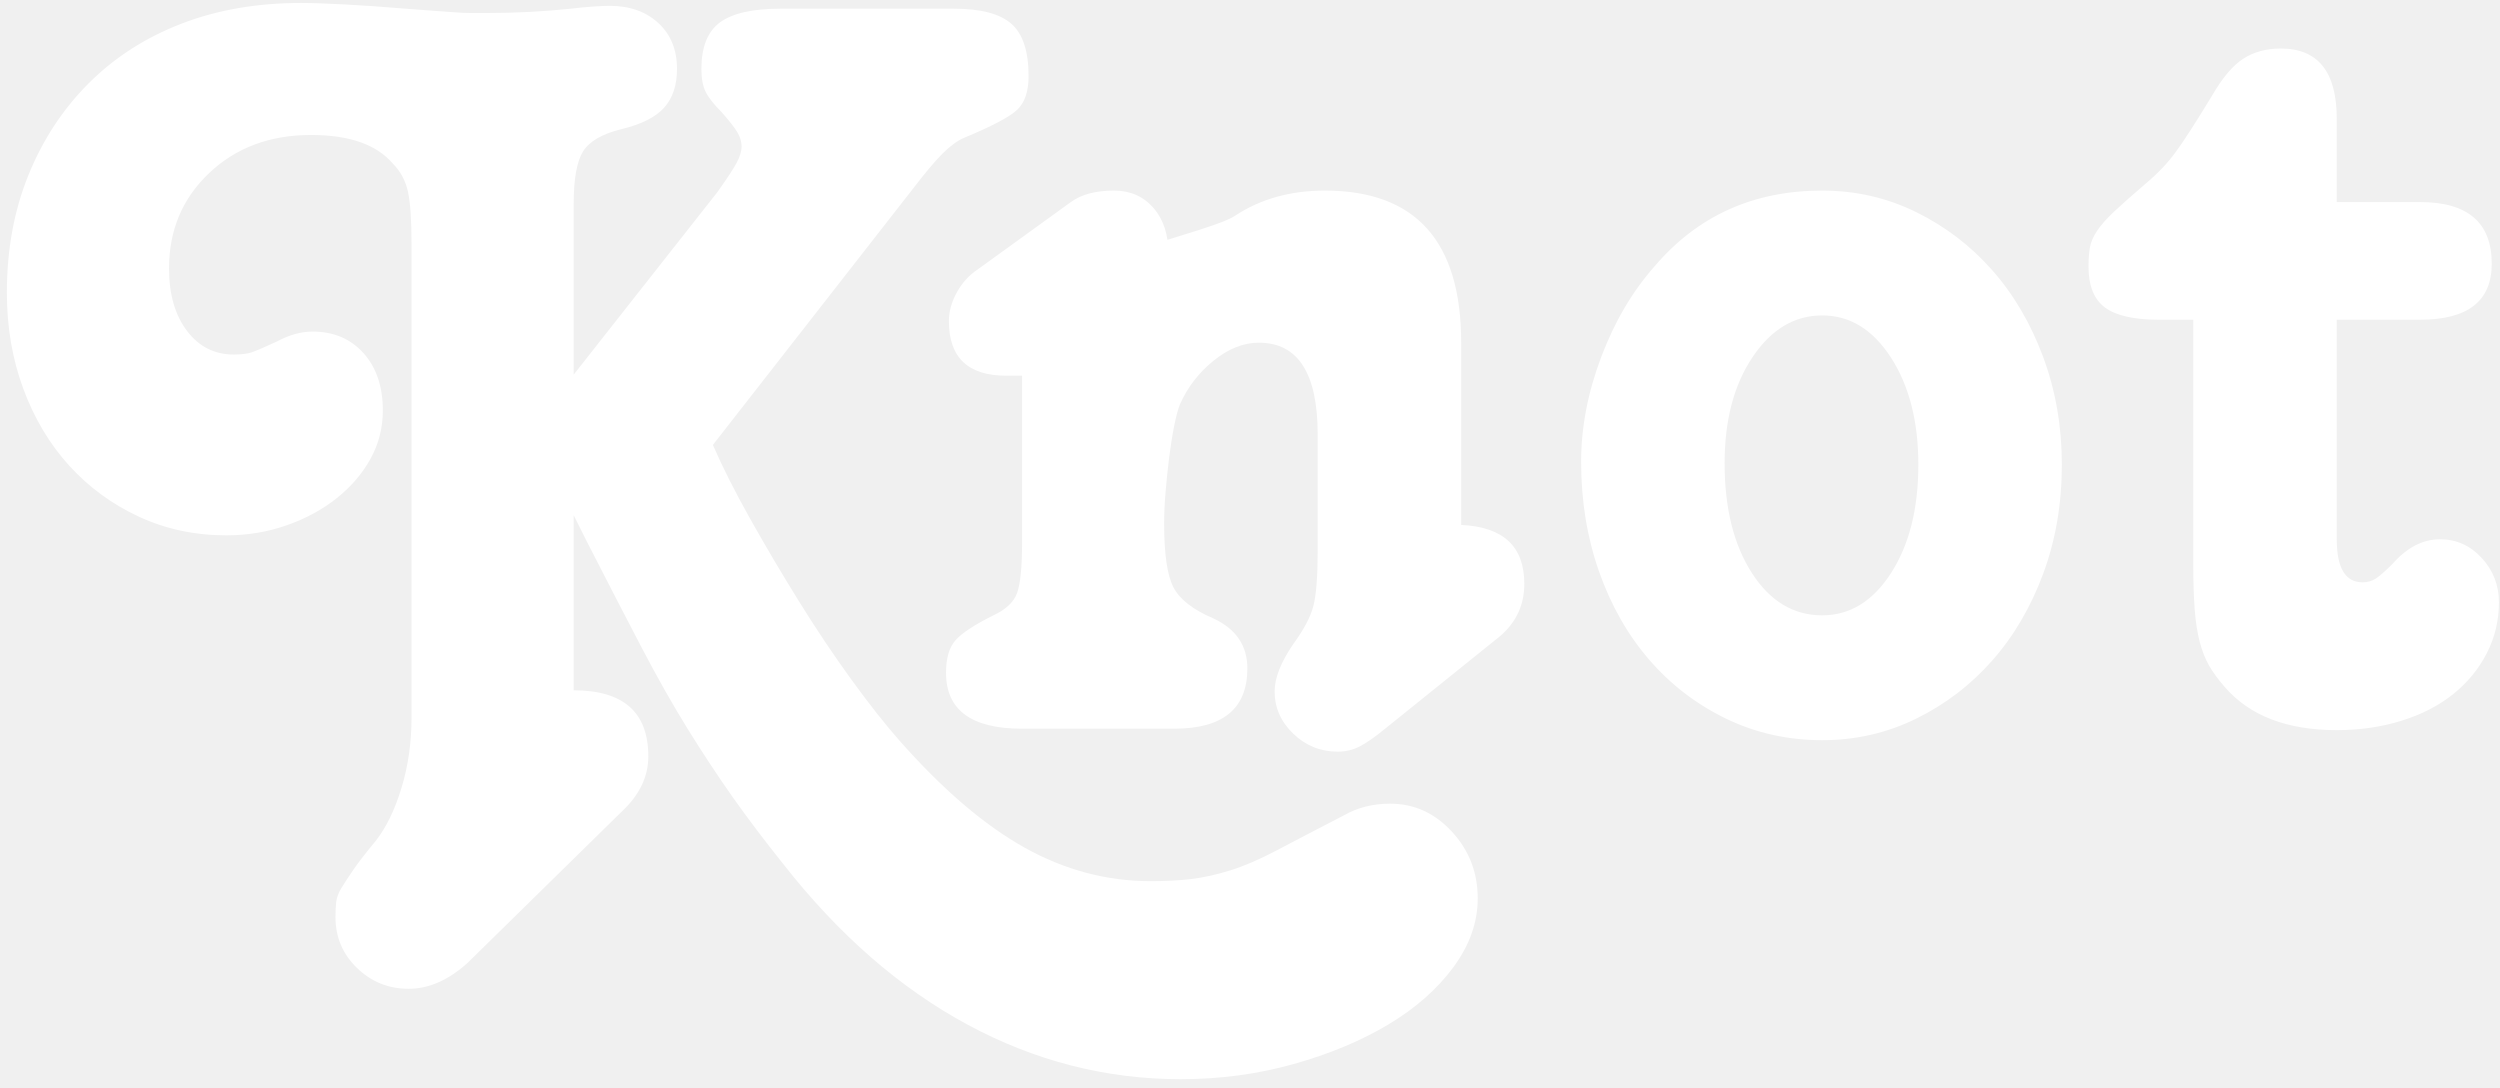
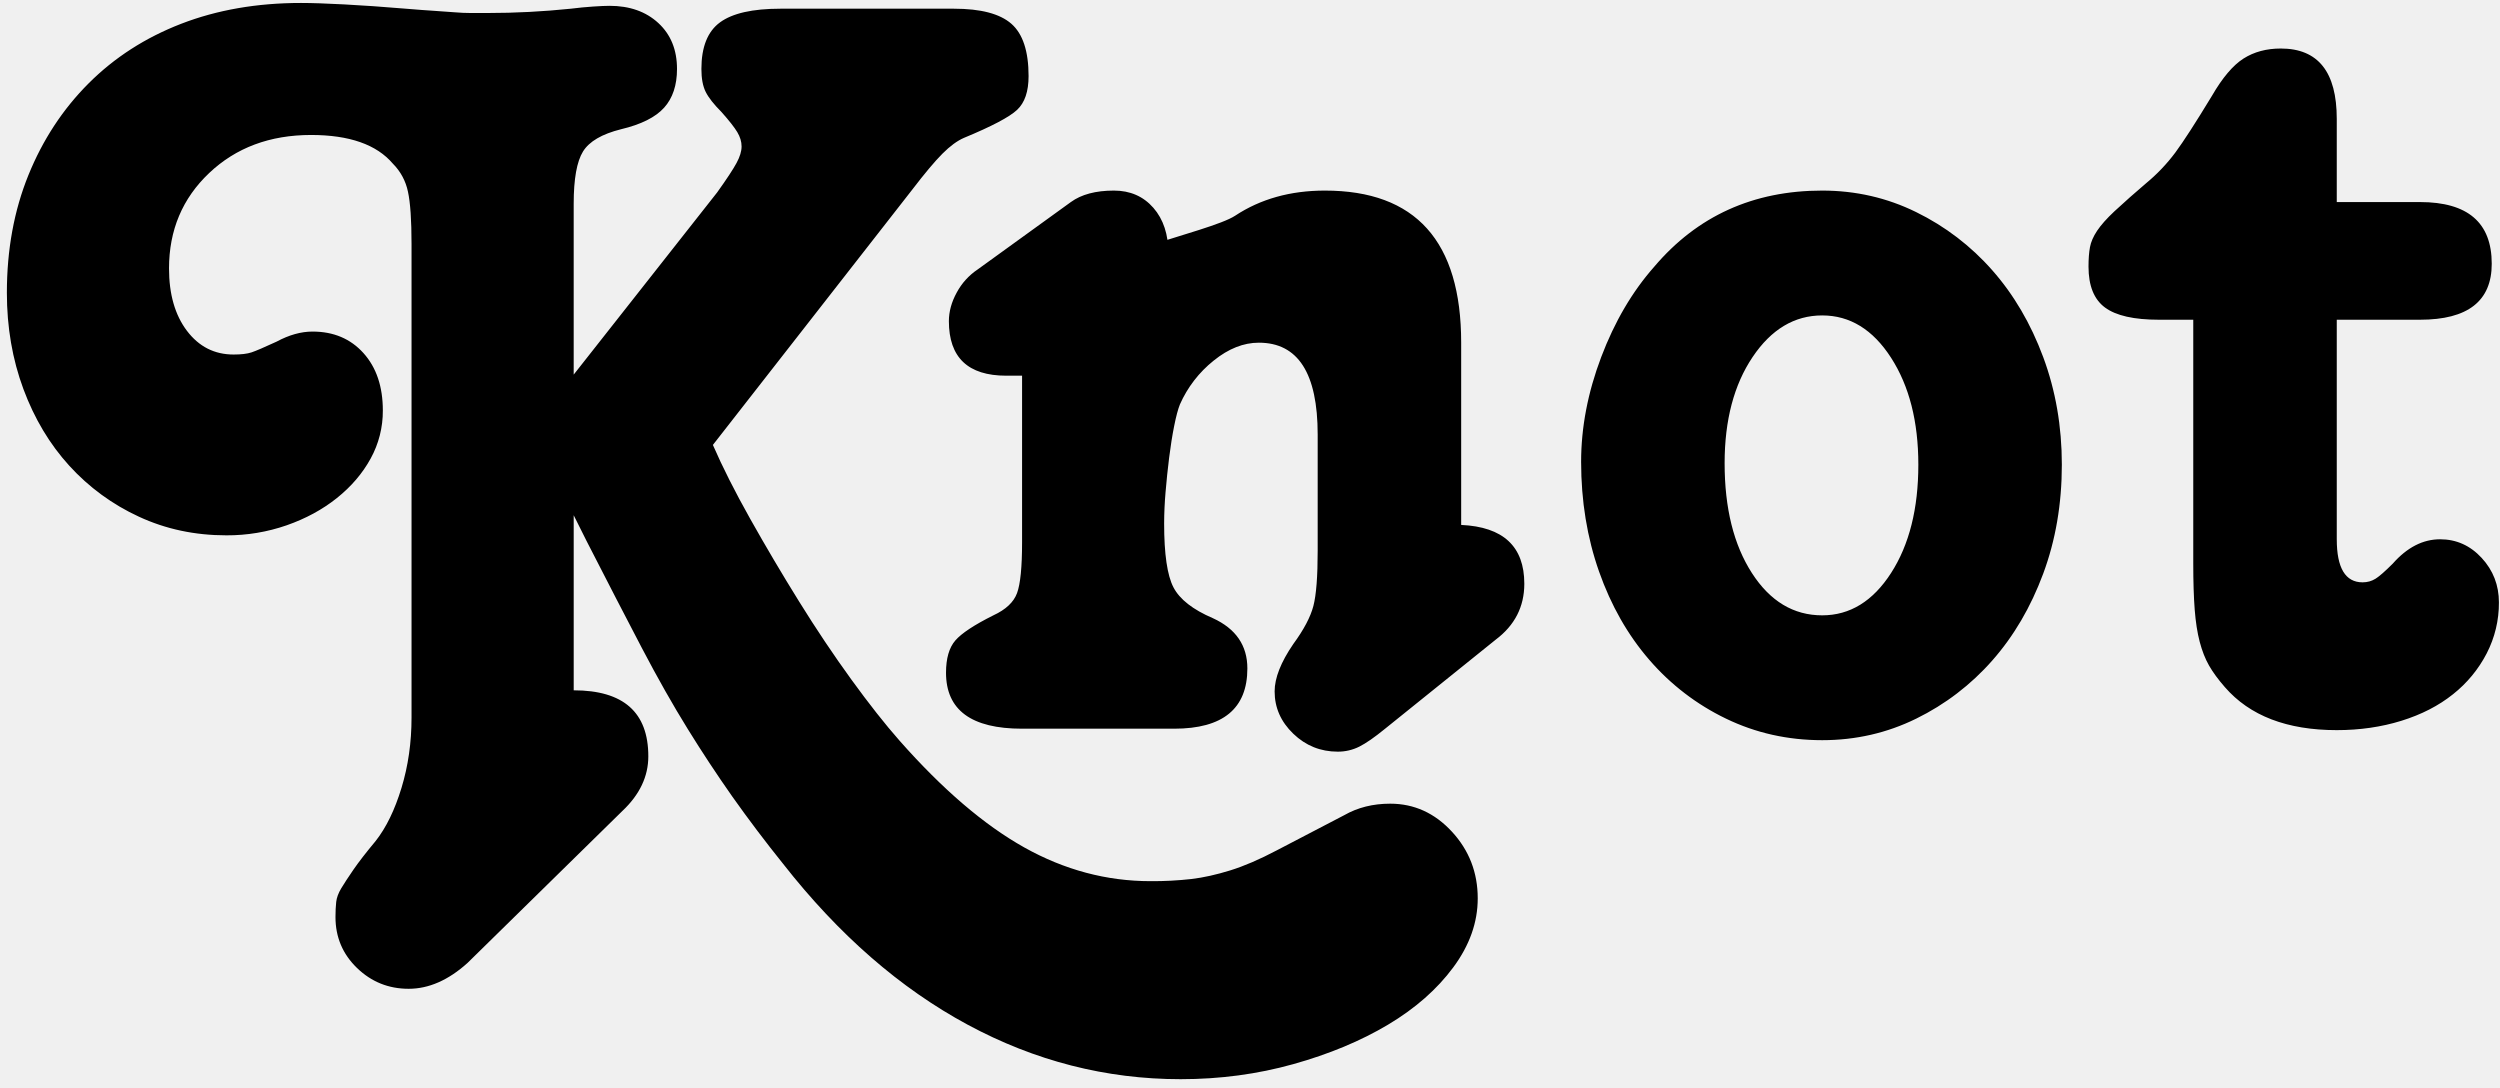
- <svg xmlns="http://www.w3.org/2000/svg" width="223px" height="97px" viewBox="0 0 223 97" version="1.1">
-   <g id="Page-1" stroke="none" stroke-width="1" fill="none" fill-rule="evenodd">
-     <g id="logo" fill="#FFFFFF" fill-rule="nonzero">
-       <path d="M63.973,17.16 C64.827,15.965 65.403,15.091 65.701,14.536 C66,13.981 66.149,13.491 66.149,13.064 C66.149,12.637 66.021,12.211 65.765,11.784 C65.509,11.357 65.04,10.76 64.357,9.992 C63.675,9.309 63.205,8.712 62.949,8.2 C62.693,7.688 62.565,7.005 62.565,6.152 C62.565,4.189 63.12,2.803 64.229,1.992 C65.339,1.181 67.131,0.776 69.605,0.776 L85.093,0.776 C87.483,0.776 89.189,1.224 90.213,2.12 C91.237,3.016 91.749,4.573 91.749,6.792 C91.749,8.157 91.408,9.16 90.725,9.8 C90.043,10.44 88.464,11.272 85.989,12.296 C85.392,12.552 84.752,13.021 84.069,13.704 C83.387,14.387 82.491,15.453 81.381,16.904 L63.589,39.688 C64.443,41.651 65.552,43.848 66.917,46.28 C68.283,48.712 69.733,51.165 71.269,53.64 C72.805,56.115 74.363,58.44 75.941,60.616 C77.52,62.792 78.949,64.605 80.229,66.056 C84.069,70.408 87.781,73.587 91.365,75.592 C94.949,77.597 98.704,78.6 102.629,78.6 C103.995,78.6 105.211,78.536 106.277,78.408 C107.344,78.28 108.496,78.024 109.733,77.64 C110.971,77.256 112.357,76.659 113.893,75.848 C115.429,75.037 117.435,73.992 119.909,72.712 C121.104,72.029 122.469,71.688 124.005,71.688 C126.139,71.688 127.973,72.52 129.509,74.184 C131.045,75.848 131.813,77.832 131.813,80.136 C131.813,82.269 131.088,84.317 129.637,86.28 C128.187,88.243 126.245,89.949 123.813,91.4 C121.381,92.851 118.565,94.024 115.365,94.92 C112.165,95.816 108.816,96.264 105.317,96.264 C98.661,96.264 92.325,94.643 86.309,91.4 C80.293,88.157 74.811,83.379 69.861,77.064 C68.155,74.931 66.64,72.925 65.317,71.048 C63.995,69.171 62.672,67.165 61.349,65.032 C60.027,62.899 58.661,60.488 57.253,57.8 C55.845,55.112 54.203,51.933 52.325,48.264 L51.173,45.96 L51.173,61.576 C55.611,61.576 57.829,63.539 57.829,67.464 C57.829,69.256 57.061,70.877 55.525,72.328 L41.701,85.896 C39.995,87.432 38.245,88.2 36.453,88.2 C34.661,88.2 33.125,87.581 31.845,86.344 C30.565,85.107 29.925,83.592 29.925,81.8 C29.925,81.288 29.947,80.84 29.989,80.456 C30.032,80.072 30.181,79.667 30.437,79.24 C30.693,78.813 31.056,78.259 31.525,77.576 C31.995,76.893 32.656,76.04 33.509,75.016 C34.448,73.821 35.216,72.243 35.813,70.28 C36.411,68.317 36.709,66.227 36.709,64.008 L36.709,21.768 C36.709,19.635 36.603,18.077 36.389,17.096 C36.176,16.115 35.728,15.283 35.045,14.6 C33.595,12.893 31.163,12.04 27.749,12.04 C24.08,12.04 21.051,13.171 18.661,15.432 C16.272,17.693 15.077,20.531 15.077,23.944 C15.077,26.248 15.611,28.104 16.677,29.512 C17.744,30.92 19.131,31.624 20.837,31.624 C21.52,31.624 22.053,31.56 22.437,31.432 C22.821,31.304 23.568,30.984 24.677,30.472 C25.787,29.875 26.853,29.576 27.877,29.576 C29.755,29.576 31.269,30.216 32.421,31.496 C33.573,32.776 34.149,34.483 34.149,36.616 C34.149,38.152 33.787,39.581 33.061,40.904 C32.336,42.227 31.333,43.4 30.053,44.424 C28.773,45.448 27.28,46.259 25.573,46.856 C23.867,47.453 22.075,47.752 20.197,47.752 C17.381,47.752 14.779,47.197 12.389,46.088 C10,44.979 7.931,43.464 6.181,41.544 C4.432,39.624 3.067,37.341 2.085,34.696 C1.104,32.051 0.613,29.192 0.613,26.12 C0.613,22.28 1.253,18.781 2.533,15.624 C3.813,12.467 5.605,9.736 7.909,7.432 C10.213,5.128 12.965,3.357 16.165,2.12 C19.365,0.883 22.928,0.264 26.853,0.264 C27.792,0.264 29.072,0.307 30.693,0.392 C32.315,0.477 34.149,0.605 36.197,0.776 C37.221,0.861 38.075,0.925 38.757,0.968 C39.44,1.011 40.037,1.053 40.549,1.096 C41.061,1.139 41.531,1.16 41.957,1.16 L43.493,1.16 C45.968,1.16 48.443,1.032 50.917,0.776 C51.6,0.691 52.261,0.627 52.901,0.584 C53.541,0.541 54.032,0.52 54.373,0.52 C56.165,0.52 57.616,1.032 58.725,2.056 C59.835,3.08 60.389,4.445 60.389,6.152 C60.389,7.603 60.005,8.755 59.237,9.608 C58.469,10.461 57.189,11.101 55.397,11.528 C53.691,11.955 52.56,12.616 52.005,13.512 C51.451,14.408 51.173,15.965 51.173,18.184 L51.173,33.416 L63.973,17.16 Z M94.225,26.088 C95.931,23.016 107.915,20.733 110.177,19.24 C112.438,17.747 115.105,17 118.177,17 C126.283,17 130.337,21.523 130.337,30.568 L130.337,46.824 C134.091,46.995 135.969,48.744 135.969,52.072 C135.969,54.12 135.115,55.784 133.409,57.064 L123.553,65 C122.614,65.768 121.846,66.301 121.249,66.6 C120.651,66.899 120.011,67.048 119.329,67.048 C117.793,67.048 116.47,66.515 115.361,65.448 C114.251,64.381 113.697,63.123 113.697,61.672 C113.697,60.477 114.251,59.069 115.361,57.448 C116.299,56.168 116.897,55.037 117.153,54.056 C117.409,53.075 117.537,51.432 117.537,49.128 L117.537,38.76 C117.537,33.299 115.787,30.568 112.289,30.568 C110.923,30.568 109.579,31.101 108.257,32.168 C106.934,33.235 105.931,34.536 105.249,36.072 C105.078,36.499 104.907,37.139 104.737,37.992 C104.566,38.845 104.417,39.784 104.289,40.808 C104.161,41.832 104.054,42.856 103.969,43.88 C103.883,44.904 103.841,45.843 103.841,46.696 C103.841,49.427 104.118,51.325 104.673,52.392 C105.227,53.459 106.401,54.376 108.193,55.144 C110.241,56.083 111.265,57.576 111.265,59.624 C111.265,63.208 109.089,65 104.737,65 L91.169,65 C86.646,65 84.385,63.336 84.385,60.008 C84.385,58.728 84.662,57.768 85.217,57.128 C85.771,56.488 86.902,55.741 88.609,54.888 C89.718,54.376 90.422,53.715 90.721,52.904 C91.019,52.093 91.169,50.579 91.169,48.36 L91.169,33.512 L89.761,33.512 C86.347,33.512 84.641,31.891 84.641,28.648 C84.641,27.795 84.875,26.941 85.345,26.088 C85.814,25.235 86.433,24.552 87.201,24.04 L95.521,18.024 C96.459,17.341 97.739,17 99.361,17 C100.811,17 101.985,17.512 102.881,18.536 C103.777,19.56 104.225,20.925 104.225,22.632 L94.225,26.088 Z M162.54,17 C165.527,17 168.321,17.64 170.924,18.92 C173.527,20.2 175.788,21.928 177.708,24.104 C179.628,26.28 181.143,28.861 182.252,31.848 C183.361,34.835 183.916,38.035 183.916,41.448 C183.916,44.947 183.361,48.189 182.252,51.176 C181.143,54.163 179.628,56.744 177.708,58.92 C175.788,61.096 173.527,62.824 170.924,64.104 C168.321,65.384 165.527,66.024 162.54,66.024 C159.468,66.024 156.609,65.384 153.964,64.104 C151.319,62.824 149.036,61.075 147.116,58.856 C145.196,56.637 143.703,54.013 142.636,50.984 C141.569,47.955 141.036,44.691 141.036,41.192 C141.036,38.12 141.633,35.005 142.828,31.848 C144.023,28.691 145.601,26.003 147.564,23.784 C151.404,19.261 156.396,17 162.54,17 Z M162.54,28.136 C160.065,28.136 157.996,29.373 156.332,31.848 C154.668,34.323 153.836,37.48 153.836,41.32 C153.836,45.331 154.647,48.595 156.268,51.112 C157.889,53.629 159.98,54.888 162.54,54.888 C165.015,54.888 167.063,53.629 168.684,51.112 C170.305,48.595 171.116,45.373 171.116,41.448 C171.116,37.608 170.305,34.429 168.684,31.912 C167.063,29.395 165.015,28.136 162.54,28.136 Z M208.439,48.104 C208.439,50.664 209.207,51.944 210.743,51.944 C211.17,51.944 211.554,51.837 211.895,51.624 C212.237,51.411 212.749,50.963 213.431,50.28 C214.711,48.829 216.119,48.104 217.655,48.104 C219.106,48.104 220.343,48.659 221.367,49.768 C222.391,50.877 222.903,52.2 222.903,53.736 C222.903,55.357 222.541,56.872 221.815,58.28 C221.09,59.688 220.087,60.904 218.807,61.928 C217.527,62.952 215.991,63.741 214.199,64.296 C212.407,64.851 210.487,65.128 208.439,65.128 C204.002,65.128 200.674,63.848 198.455,61.288 C197.858,60.605 197.389,59.965 197.047,59.368 C196.706,58.771 196.429,58.067 196.215,57.256 C196.002,56.445 195.853,55.485 195.767,54.376 C195.682,53.267 195.639,51.901 195.639,50.28 L195.639,28.52 L192.567,28.52 C190.349,28.52 188.749,28.157 187.767,27.432 C186.786,26.707 186.295,25.491 186.295,23.784 C186.295,23.101 186.338,22.525 186.423,22.056 C186.509,21.587 186.722,21.096 187.063,20.584 C187.405,20.072 187.917,19.496 188.599,18.856 C189.282,18.216 190.221,17.384 191.415,16.36 C192.439,15.507 193.314,14.589 194.039,13.608 C194.765,12.627 195.853,10.941 197.303,8.552 C198.242,6.931 199.181,5.821 200.119,5.224 C201.058,4.627 202.167,4.328 203.447,4.328 C206.775,4.328 208.439,6.419 208.439,10.6 L208.439,18.024 L215.863,18.024 C220.13,18.024 222.263,19.859 222.263,23.528 C222.263,26.856 220.13,28.52 215.863,28.52 L208.439,28.52 L208.439,48.104 Z" id="Knot" />
-     </g>
-   </g>
+ <svg xmlns="http://www.w3.org/2000/svg" viewBox="0 0 223 97" fill="currentColor">
+   <path fill-rule="nonzero" d="M63.973 17.16c.854-1.195 1.43-2.07 1.728-2.624.3-.555.448-1.045.448-1.472 0-.427-.128-.853-.384-1.28-.256-.427-.725-1.024-1.408-1.792-.682-.683-1.152-1.28-1.408-1.792s-.384-1.195-.384-2.048c0-1.963.555-3.35 1.664-4.16 1.11-.81 2.902-1.216 5.376-1.216h15.488c2.39 0 4.096.448 5.12 1.344 1.024.896 1.536 2.453 1.536 4.672 0 1.365-.34 2.368-1.024 3.008-.682.64-2.26 1.472-4.736 2.496-.597.256-1.237.725-1.92 1.408-.682.683-1.578 1.75-2.688 3.2L63.59 39.688c.854 1.963 1.963 4.16 3.328 6.592a194.663 194.663 0 004.352 7.36c1.536 2.475 3.094 4.8 4.672 6.976 1.58 2.176 3.008 3.99 4.288 5.44 3.84 4.352 7.552 7.53 11.136 9.536 3.584 2.005 7.34 3.008 11.264 3.008a30.91 30.91 0 003.648-.192c1.067-.128 2.22-.384 3.456-.768 1.238-.384 2.624-.981 4.16-1.792 1.536-.81 3.542-1.856 6.016-3.136 1.195-.683 2.56-1.024 4.096-1.024 2.134 0 3.968.832 5.504 2.496 1.536 1.664 2.304 3.648 2.304 5.952 0 2.133-.725 4.181-2.176 6.144-1.45 1.963-3.392 3.67-5.824 5.12-2.432 1.45-5.248 2.624-8.448 3.52-3.2.896-6.549 1.344-10.048 1.344-6.656 0-12.992-1.621-19.008-4.864-6.016-3.243-11.498-8.021-16.448-14.336a124.344 124.344 0 01-4.544-6.016 122.79 122.79 0 01-3.968-6.016c-1.322-2.133-2.688-4.544-4.096-7.232-1.408-2.688-3.05-5.867-4.928-9.536l-1.152-2.304v15.616c4.438 0 6.656 1.963 6.656 5.888 0 1.792-.768 3.413-2.304 4.864L41.701 85.896c-1.706 1.536-3.456 2.304-5.248 2.304-1.792 0-3.328-.619-4.608-1.856-1.28-1.237-1.92-2.752-1.92-4.544 0-.512.022-.96.064-1.344.043-.384.192-.79.448-1.216.256-.427.62-.981 1.088-1.664.47-.683 1.131-1.536 1.984-2.56.94-1.195 1.707-2.773 2.304-4.736.598-1.963.896-4.053.896-6.272v-42.24c0-2.133-.106-3.69-.32-4.672a4.932 4.932 0 00-1.344-2.496c-1.45-1.707-3.882-2.56-7.296-2.56-3.669 0-6.698 1.13-9.088 3.392-2.389 2.261-3.584 5.099-3.584 8.512 0 2.304.534 4.16 1.6 5.568 1.067 1.408 2.454 2.112 4.16 2.112.683 0 1.216-.064 1.6-.192.384-.128 1.131-.448 2.24-.96 1.11-.597 2.176-.896 3.2-.896 1.878 0 3.392.64 4.544 1.92 1.152 1.28 1.728 2.987 1.728 5.12a8.776 8.776 0 01-1.088 4.288c-.725 1.323-1.728 2.496-3.008 3.52s-2.773 1.835-4.48 2.432a16.155 16.155 0 01-5.376.896c-2.816 0-5.418-.555-7.808-1.664a19.307 19.307 0 01-6.208-4.544c-1.749-1.92-3.114-4.203-4.096-6.848-.98-2.645-1.472-5.504-1.472-8.576 0-3.84.64-7.339 1.92-10.496 1.28-3.157 3.072-5.888 5.376-8.192 2.304-2.304 5.056-4.075 8.256-5.312S22.928.264 26.853.264c.94 0 2.22.043 3.84.128 1.622.085 3.456.213 5.504.384 1.024.085 1.878.15 2.56.192.683.043 1.28.085 1.792.128s.982.064 1.408.064h1.536c2.475 0 4.95-.128 7.424-.384.683-.085 1.344-.15 1.984-.192.64-.043 1.131-.064 1.472-.064 1.792 0 3.243.512 4.352 1.536 1.11 1.024 1.664 2.39 1.664 4.096 0 1.45-.384 2.603-1.152 3.456-.768.853-2.048 1.493-3.84 1.92-1.706.427-2.837 1.088-3.392 1.984-.554.896-.832 2.453-.832 4.672v15.232l12.8-16.256zm30.252 8.928c1.706-3.072 13.69-5.355 15.952-6.848 2.261-1.493 4.928-2.24 8-2.24 8.106 0 12.16 4.523 12.16 13.568v16.256c3.754.17 5.632 1.92 5.632 5.248 0 2.048-.854 3.712-2.56 4.992L123.553 65c-.939.768-1.707 1.301-2.304 1.6a4.234 4.234 0 01-1.92.448c-1.536 0-2.859-.533-3.968-1.6-1.11-1.067-1.664-2.325-1.664-3.776 0-1.195.554-2.603 1.664-4.224.938-1.28 1.536-2.41 1.792-3.392.256-.981.384-2.624.384-4.928V38.76c0-5.461-1.75-8.192-5.248-8.192-1.366 0-2.71.533-4.032 1.6a10.353 10.353 0 00-3.008 3.904c-.171.427-.342 1.067-.512 1.92-.171.853-.32 1.792-.448 2.816a74.939 74.939 0 00-.32 3.072 34.12 34.12 0 00-.128 2.816c0 2.73.277 4.63.832 5.696.554 1.067 1.728 1.984 3.52 2.752 2.048.939 3.072 2.432 3.072 4.48 0 3.584-2.176 5.376-6.528 5.376H91.169c-4.523 0-6.784-1.664-6.784-4.992 0-1.28.277-2.24.832-2.88.554-.64 1.685-1.387 3.392-2.24 1.109-.512 1.813-1.173 2.112-1.984.298-.81.448-2.325.448-4.544V33.512H89.76c-3.414 0-5.12-1.621-5.12-4.864 0-.853.234-1.707.704-2.56A5.735 5.735 0 0187.2 24.04l8.32-6.016c.938-.683 2.218-1.024 3.84-1.024 1.45 0 2.624.512 3.52 1.536.896 1.024 1.344 2.39 1.344 4.096l-10 3.456zM162.54 17c2.987 0 5.781.64 8.384 1.92a21.783 21.783 0 016.784 5.184c1.92 2.176 3.435 4.757 4.544 7.744 1.11 2.987 1.664 6.187 1.664 9.6 0 3.499-.555 6.741-1.664 9.728-1.11 2.987-2.624 5.568-4.544 7.744a21.783 21.783 0 01-6.784 5.184c-2.603 1.28-5.397 1.92-8.384 1.92-3.072 0-5.93-.64-8.576-1.92a21.139 21.139 0 01-6.848-5.248c-1.92-2.219-3.413-4.843-4.48-7.872-1.067-3.03-1.6-6.293-1.6-9.792 0-3.072.597-6.187 1.792-9.344 1.195-3.157 2.773-5.845 4.736-8.064 3.84-4.523 8.832-6.784 14.976-6.784zm0 11.136c-2.475 0-4.544 1.237-6.208 3.712-1.664 2.475-2.496 5.632-2.496 9.472 0 4.01.81 7.275 2.432 9.792 1.621 2.517 3.712 3.776 6.272 3.776 2.475 0 4.523-1.259 6.144-3.776 1.621-2.517 2.432-5.739 2.432-9.664 0-3.84-.81-7.019-2.432-9.536-1.621-2.517-3.67-3.776-6.144-3.776zm45.9 19.968c0 2.56.767 3.84 2.303 3.84.427 0 .811-.107 1.152-.32.342-.213.854-.661 1.536-1.344 1.28-1.45 2.688-2.176 4.224-2.176 1.451 0 2.688.555 3.712 1.664 1.024 1.11 1.536 2.432 1.536 3.968a9.779 9.779 0 01-1.088 4.544 11.21 11.21 0 01-3.008 3.648c-1.28 1.024-2.816 1.813-4.608 2.368-1.792.555-3.712.832-5.76.832-4.437 0-7.765-1.28-9.984-3.84-.597-.683-1.066-1.323-1.408-1.92-.341-.597-.618-1.301-.832-2.112-.213-.81-.362-1.77-.448-2.88-.085-1.11-.128-2.475-.128-4.096V28.52h-3.072c-2.218 0-3.818-.363-4.8-1.088-.981-.725-1.472-1.941-1.472-3.648 0-.683.043-1.259.128-1.728.086-.47.299-.96.64-1.472.342-.512.854-1.088 1.536-1.728a88.886 88.886 0 012.816-2.496 15.878 15.878 0 002.624-2.752c.726-.981 1.814-2.667 3.264-5.056.939-1.621 1.878-2.73 2.816-3.328.939-.597 2.048-.896 3.328-.896 3.328 0 4.992 2.09 4.992 6.272v7.424h7.424c4.267 0 6.4 1.835 6.4 5.504 0 3.328-2.133 4.992-6.4 4.992h-7.424v19.584z" />
</svg>
